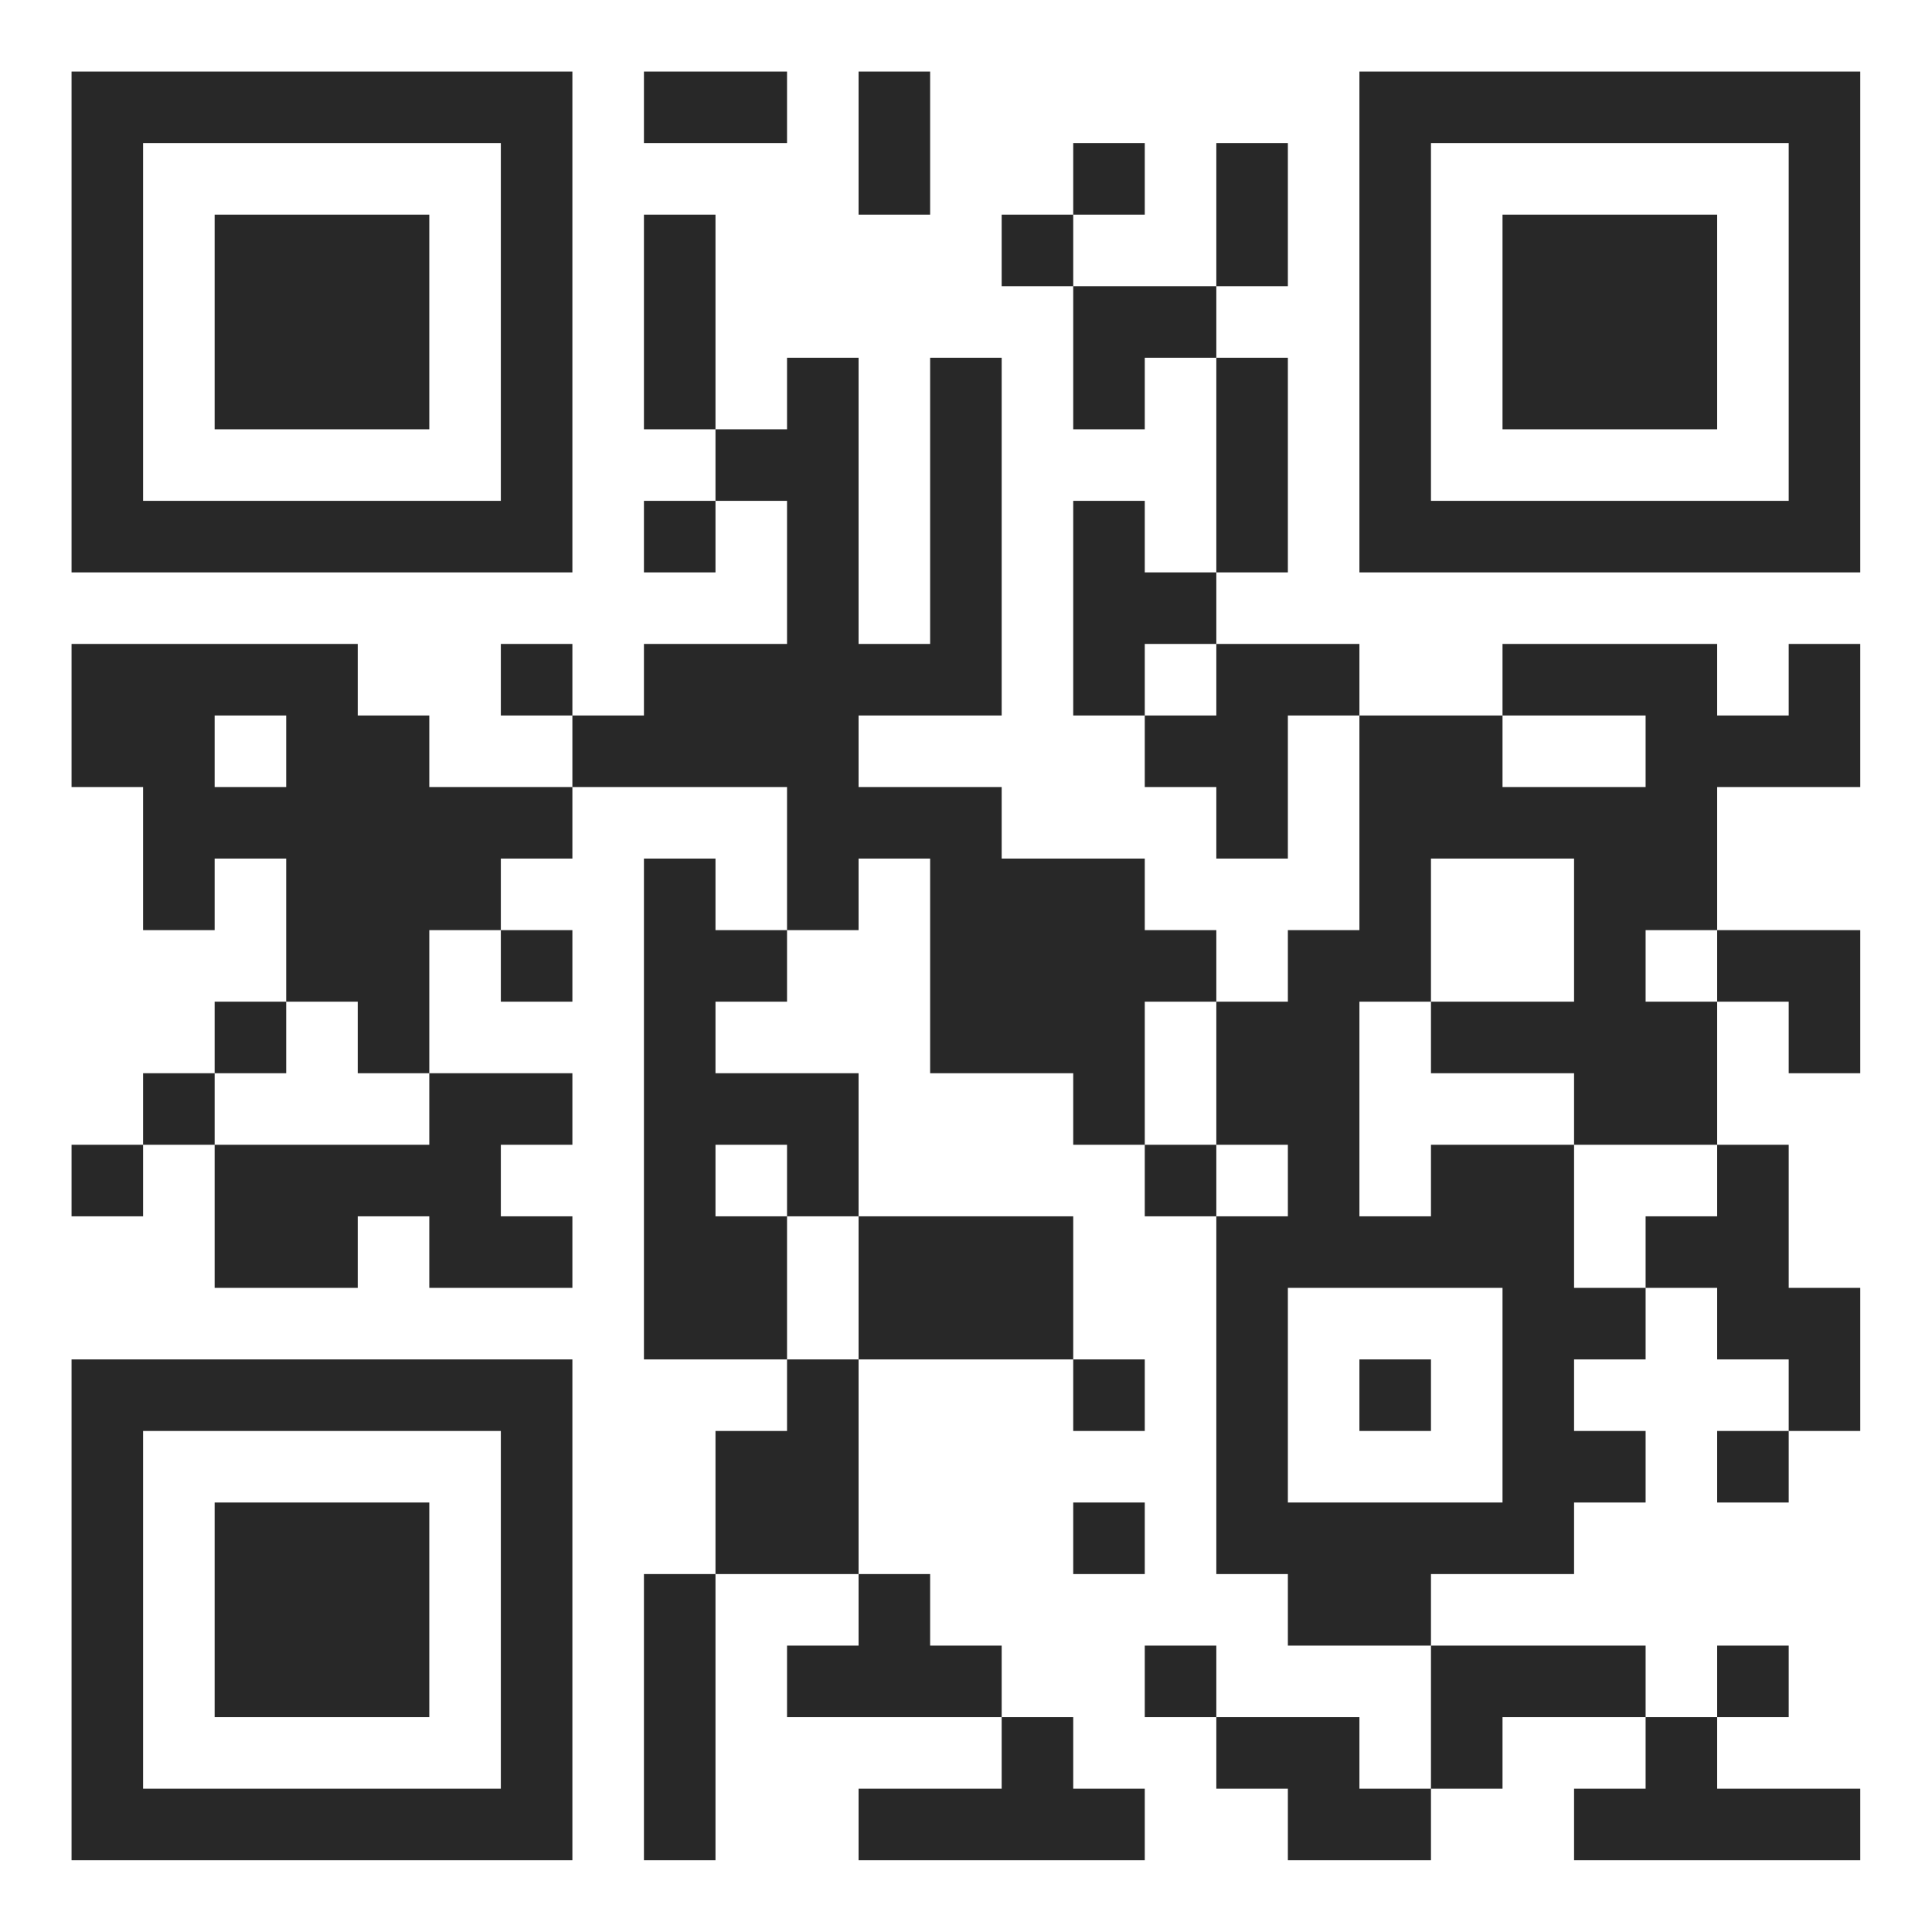
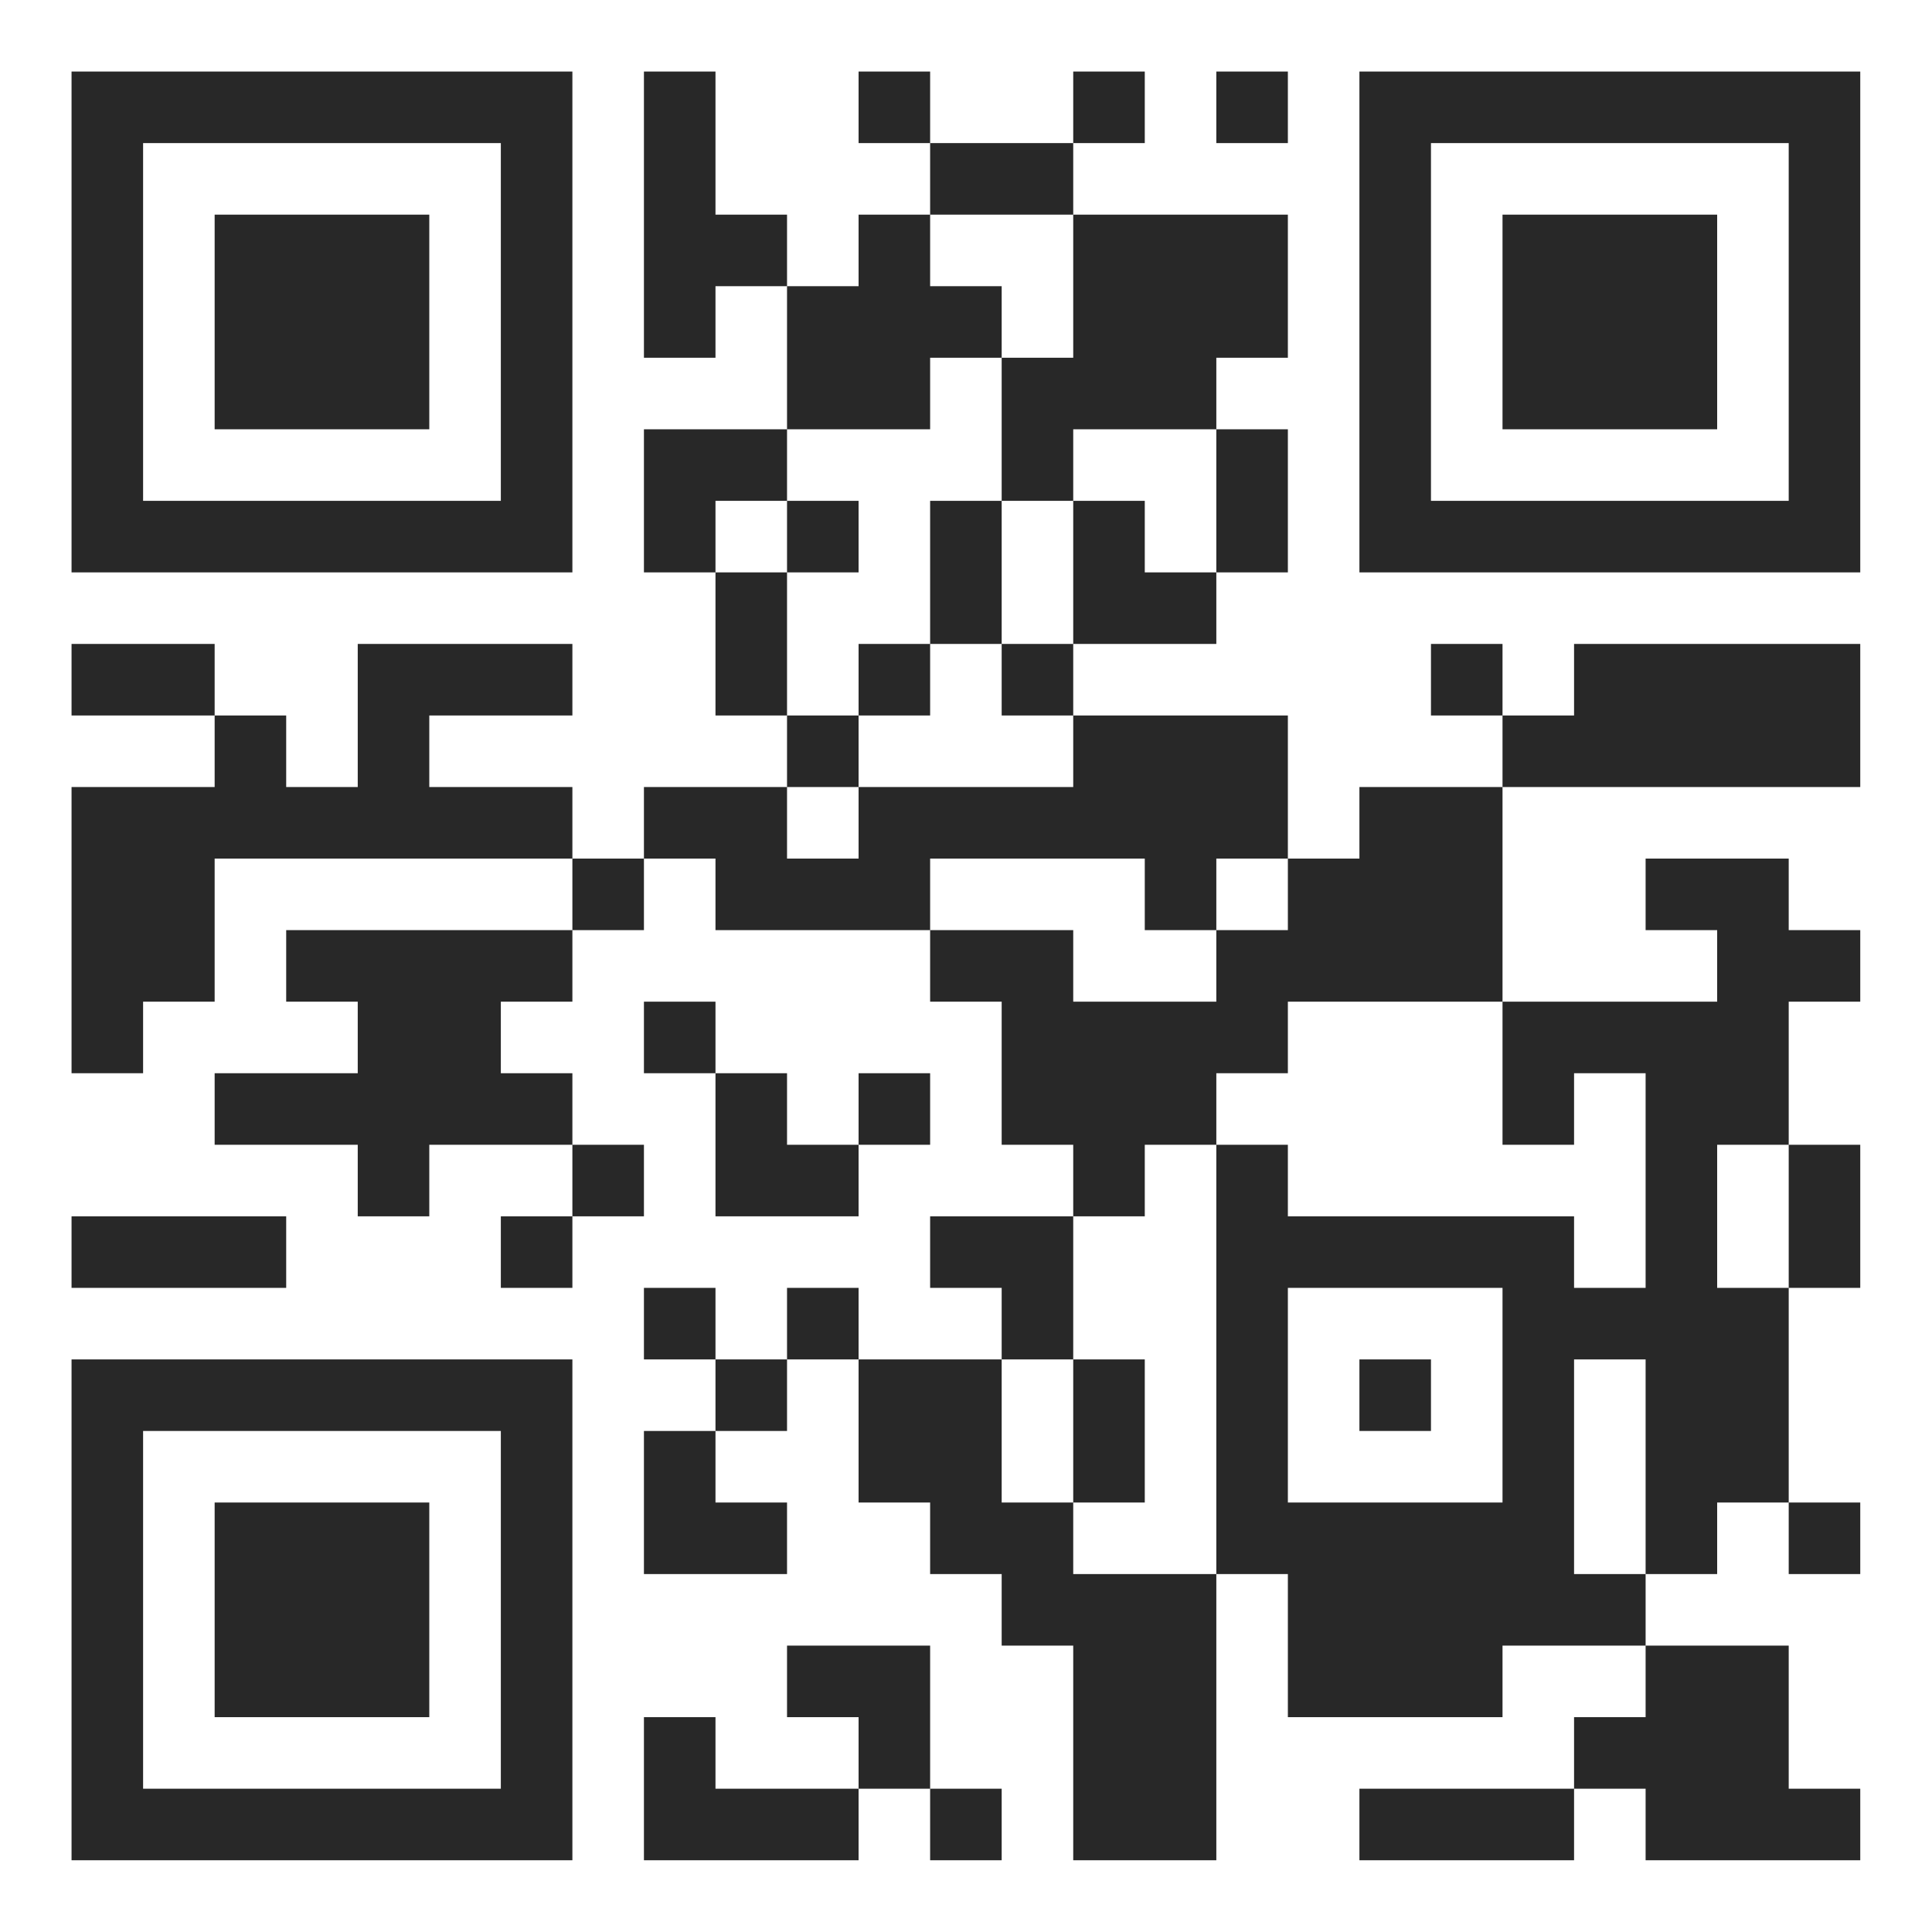
<svg xmlns="http://www.w3.org/2000/svg" version="1.1" width="90" height="90" viewBox="0 0 90 90">
  <rect x="0" y="0" width="90" height="90" fill="#ffffff" />
  <g transform="scale(3.333)">
    <g transform="translate(1,1)">
-       <path fill-rule="evenodd" d="M8 0L8 1L10 1L10 0ZM11 0L11 2L12 2L12 0ZM14 1L14 2L13 2L13 3L14 3L14 5L15 5L15 4L16 4L16 7L15 7L15 6L14 6L14 9L15 9L15 10L16 10L16 11L17 11L17 9L18 9L18 12L17 12L17 13L16 13L16 12L15 12L15 11L13 11L13 10L11 10L11 9L13 9L13 4L12 4L12 8L11 8L11 4L10 4L10 5L9 5L9 2L8 2L8 5L9 5L9 6L8 6L8 7L9 7L9 6L10 6L10 8L8 8L8 9L7 9L7 8L6 8L6 9L7 9L7 10L5 10L5 9L4 9L4 8L0 8L0 10L1 10L1 12L2 12L2 11L3 11L3 13L2 13L2 14L1 14L1 15L0 15L0 16L1 16L1 15L2 15L2 17L4 17L4 16L5 16L5 17L7 17L7 16L6 16L6 15L7 15L7 14L5 14L5 12L6 12L6 13L7 13L7 12L6 12L6 11L7 11L7 10L10 10L10 12L9 12L9 11L8 11L8 18L10 18L10 19L9 19L9 21L8 21L8 25L9 25L9 21L11 21L11 22L10 22L10 23L13 23L13 24L11 24L11 25L15 25L15 24L14 24L14 23L13 23L13 22L12 22L12 21L11 21L11 18L14 18L14 19L15 19L15 18L14 18L14 16L11 16L11 14L9 14L9 13L10 13L10 12L11 12L11 11L12 11L12 14L14 14L14 15L15 15L15 16L16 16L16 21L17 21L17 22L19 22L19 24L18 24L18 23L16 23L16 22L15 22L15 23L16 23L16 24L17 24L17 25L19 25L19 24L20 24L20 23L22 23L22 24L21 24L21 25L25 25L25 24L23 24L23 23L24 23L24 22L23 22L23 23L22 23L22 22L19 22L19 21L21 21L21 20L22 20L22 19L21 19L21 18L22 18L22 17L23 17L23 18L24 18L24 19L23 19L23 20L24 20L24 19L25 19L25 17L24 17L24 15L23 15L23 13L24 13L24 14L25 14L25 12L23 12L23 10L25 10L25 8L24 8L24 9L23 9L23 8L20 8L20 9L18 9L18 8L16 8L16 7L17 7L17 4L16 4L16 3L17 3L17 1L16 1L16 3L14 3L14 2L15 2L15 1ZM15 8L15 9L16 9L16 8ZM2 9L2 10L3 10L3 9ZM20 9L20 10L22 10L22 9ZM19 11L19 13L18 13L18 16L19 16L19 15L21 15L21 17L22 17L22 16L23 16L23 15L21 15L21 14L19 14L19 13L21 13L21 11ZM22 12L22 13L23 13L23 12ZM3 13L3 14L2 14L2 15L5 15L5 14L4 14L4 13ZM15 13L15 15L16 15L16 16L17 16L17 15L16 15L16 13ZM9 15L9 16L10 16L10 18L11 18L11 16L10 16L10 15ZM17 17L17 20L20 20L20 17ZM18 18L18 19L19 19L19 18ZM14 20L14 21L15 21L15 20ZM0 0L0 7L7 7L7 0ZM1 1L1 6L6 6L6 1ZM2 2L2 5L5 5L5 2ZM18 0L18 7L25 7L25 0ZM19 1L19 6L24 6L24 1ZM20 2L20 5L23 5L23 2ZM0 18L0 25L7 25L7 18ZM1 19L1 24L6 24L6 19ZM2 20L2 23L5 23L5 20Z" fill="#282828" />
+       <path fill-rule="evenodd" d="M8 0L8 4L9 4L9 3L10 3L10 5L8 5L8 7L9 7L9 9L10 9L10 10L8 10L8 11L7 11L7 10L5 10L5 9L7 9L7 8L4 8L4 10L3 10L3 9L2 9L2 8L0 8L0 9L2 9L2 10L0 10L0 14L1 14L1 13L2 13L2 11L7 11L7 12L3 12L3 13L4 13L4 14L2 14L2 15L4 15L4 16L5 16L5 15L7 15L7 16L6 16L6 17L7 17L7 16L8 16L8 15L7 15L7 14L6 14L6 13L7 13L7 12L8 12L8 11L9 11L9 12L12 12L12 13L13 13L13 15L14 15L14 16L12 16L12 17L13 17L13 18L11 18L11 17L10 17L10 18L9 18L9 17L8 17L8 18L9 18L9 19L8 19L8 21L10 21L10 20L9 20L9 19L10 19L10 18L11 18L11 20L12 20L12 21L13 21L13 22L14 22L14 25L16 25L16 21L17 21L17 23L20 23L20 22L22 22L22 23L21 23L21 24L18 24L18 25L21 25L21 24L22 24L22 25L25 25L25 24L24 24L24 22L22 22L22 21L23 21L23 20L24 20L24 21L25 21L25 20L24 20L24 17L25 17L25 15L24 15L24 13L25 13L25 12L24 12L24 11L22 11L22 12L23 12L23 13L20 13L20 10L25 10L25 8L21 8L21 9L20 9L20 8L19 8L19 9L20 9L20 10L18 10L18 11L17 11L17 9L14 9L14 8L16 8L16 7L17 7L17 5L16 5L16 4L17 4L17 2L14 2L14 1L15 1L15 0L14 0L14 1L12 1L12 0L11 0L11 1L12 1L12 2L11 2L11 3L10 3L10 2L9 2L9 0ZM16 0L16 1L17 1L17 0ZM12 2L12 3L13 3L13 4L12 4L12 5L10 5L10 6L9 6L9 7L10 7L10 9L11 9L11 10L10 10L10 11L11 11L11 10L14 10L14 9L13 9L13 8L14 8L14 6L15 6L15 7L16 7L16 5L14 5L14 6L13 6L13 4L14 4L14 2ZM10 6L10 7L11 7L11 6ZM12 6L12 8L11 8L11 9L12 9L12 8L13 8L13 6ZM12 11L12 12L14 12L14 13L16 13L16 12L17 12L17 11L16 11L16 12L15 12L15 11ZM8 13L8 14L9 14L9 16L11 16L11 15L12 15L12 14L11 14L11 15L10 15L10 14L9 14L9 13ZM17 13L17 14L16 14L16 15L15 15L15 16L14 16L14 18L13 18L13 20L14 20L14 21L16 21L16 15L17 15L17 16L21 16L21 17L22 17L22 14L21 14L21 15L20 15L20 13ZM23 15L23 17L24 17L24 15ZM0 16L0 17L3 17L3 16ZM17 17L17 20L20 20L20 17ZM14 18L14 20L15 20L15 18ZM18 18L18 19L19 19L19 18ZM21 18L21 21L22 21L22 18ZM10 22L10 23L11 23L11 24L9 24L9 23L8 23L8 25L11 25L11 24L12 24L12 25L13 25L13 24L12 24L12 22ZM0 0L0 7L7 7L7 0ZM1 1L1 6L6 6L6 1ZM2 2L2 5L5 5L5 2ZM18 0L18 7L25 7L25 0ZM19 1L19 6L24 6L24 1ZM20 2L20 5L23 5L23 2ZM0 18L0 25L7 25L7 18ZM1 19L1 24L6 24L6 19ZM2 20L2 23L5 23L5 20Z" fill="#282828" />
    </g>
  </g>
</svg>
